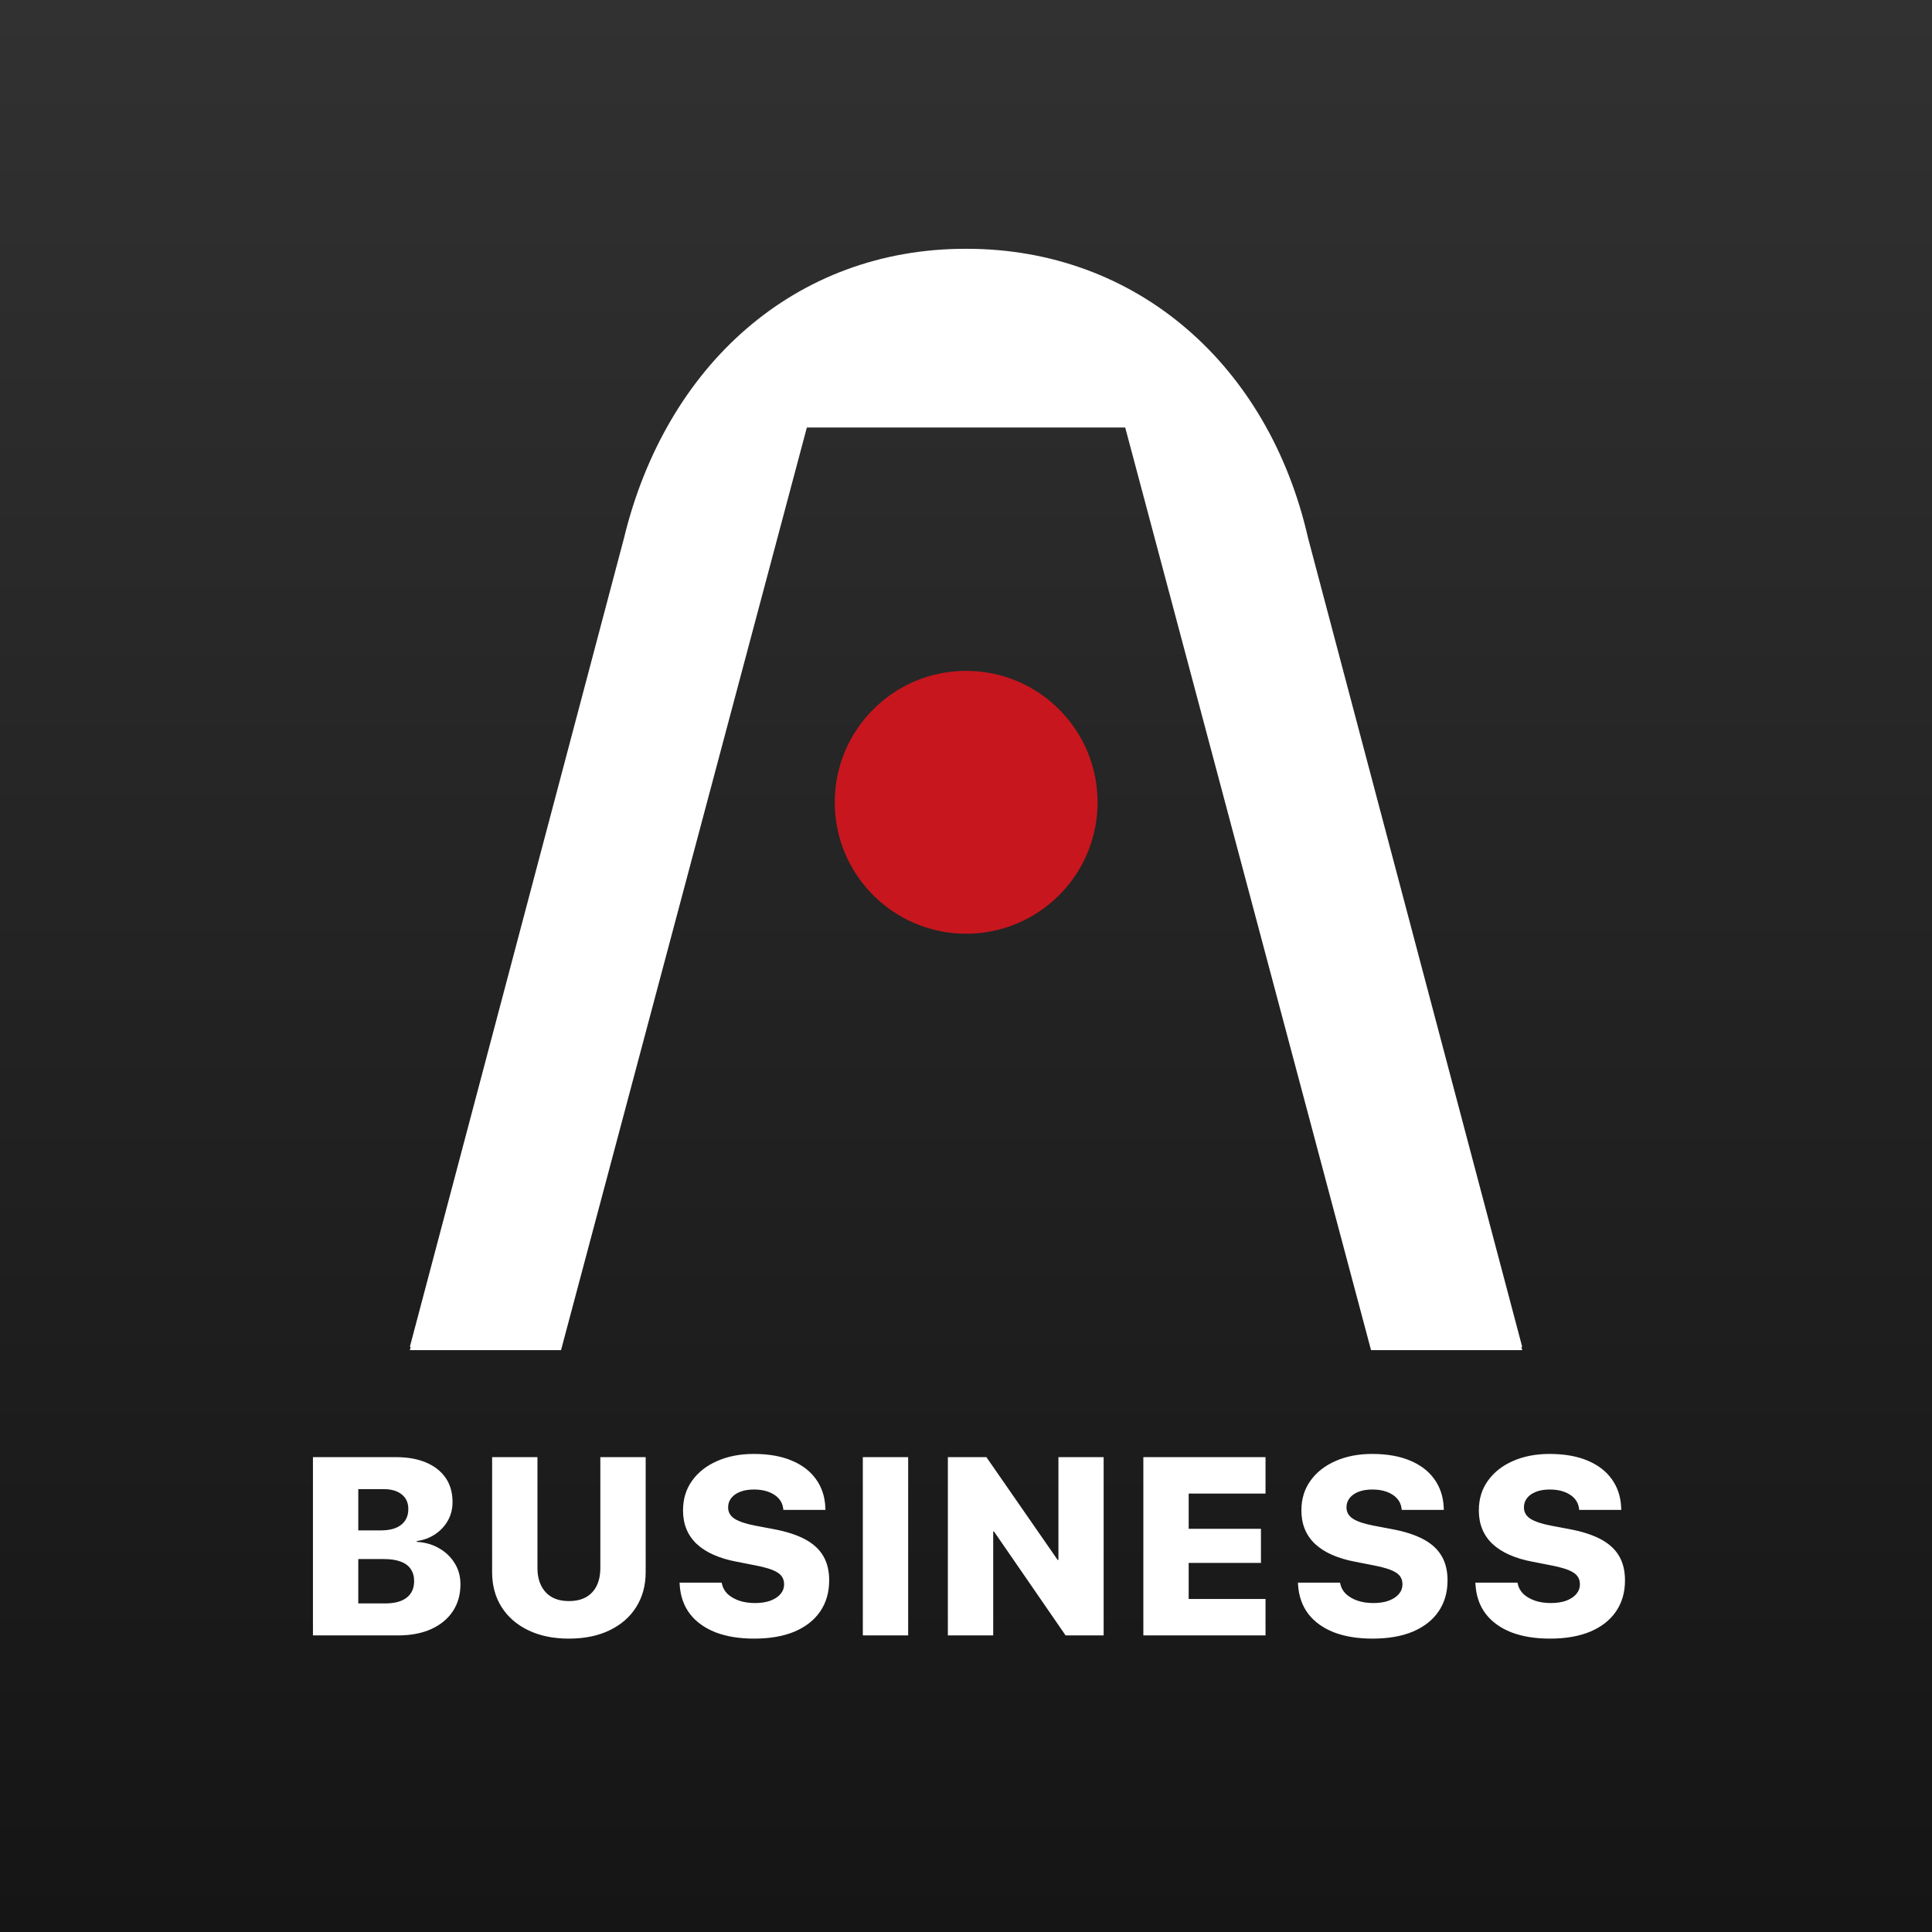
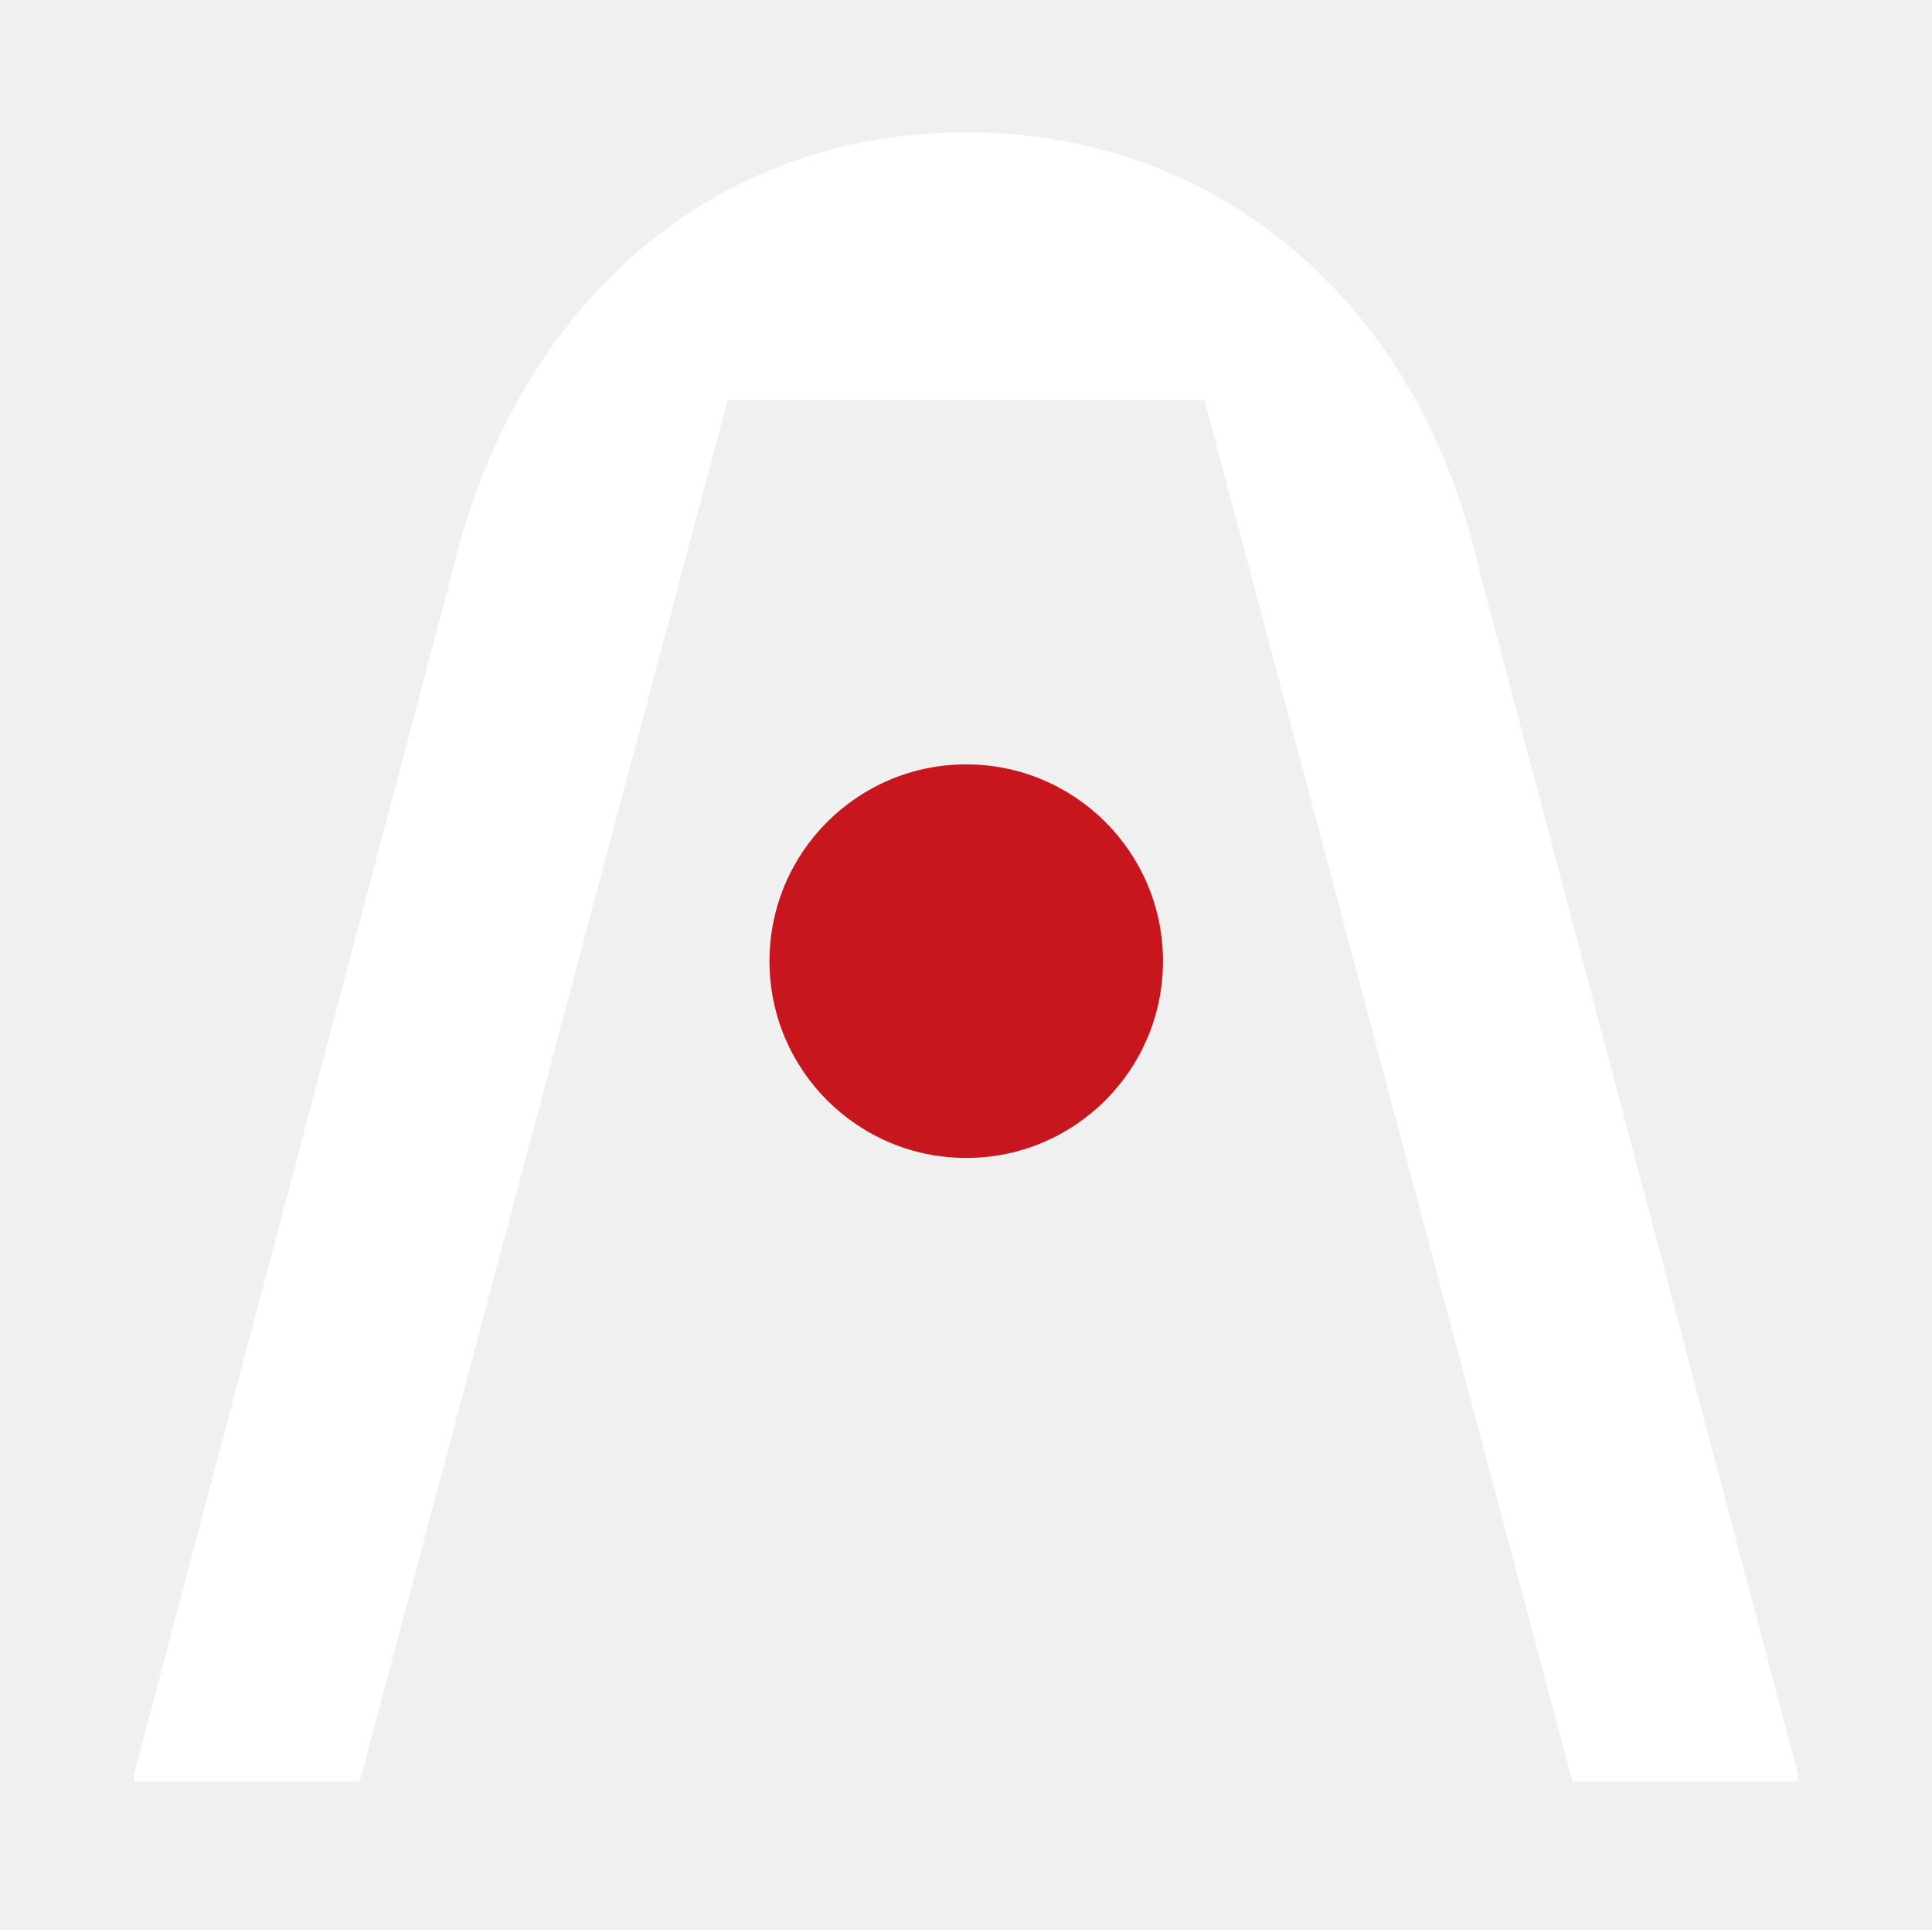
- <svg xmlns="http://www.w3.org/2000/svg" width="1024" height="1024" viewBox="0 0 1024 1024" fill="none">
-   <rect width="1024" height="1024" fill="url(#paint0_linear_2507_95879)" />
-   <path d="M806.802 713.868L693.314 285.209C672.49 193.57 602.576 131.866 512.332 131.866C512.228 131.866 512.123 131.885 512.019 131.885C511.914 131.885 511.81 131.866 511.706 131.866C421.462 131.866 352.981 193.57 330.724 285.209V285.228L217.226 713.868H217.682L217.226 715.586H297.362L427.65 226.59H596.388L726.676 715.586H806.812L806.356 713.868H806.812H806.802Z" fill="white" />
-   <path d="M512.086 494.889C550.556 494.889 581.743 463.702 581.743 425.232C581.743 386.761 550.556 355.574 512.086 355.574C473.615 355.574 442.428 386.761 442.428 425.232C442.428 463.702 473.615 494.889 512.086 494.889Z" fill="#C7161E" />
-   <path d="M177.914 866.801V849.842H204.17C209.103 849.842 212.879 848.838 215.498 846.83C218.16 844.779 219.492 841.854 219.492 838.056V837.926C219.492 835.437 218.881 833.32 217.658 831.574C216.48 829.828 214.69 828.519 212.289 827.646C209.932 826.773 206.986 826.336 203.45 826.336H177.914V811.146H201.682C206.484 811.146 210.129 810.164 212.617 808.199C215.148 806.191 216.414 803.42 216.414 799.884V799.753C216.414 796.479 215.258 793.926 212.944 792.092C210.631 790.215 207.466 789.277 203.45 789.277H177.914V772.318H209.867C216.109 772.318 221.456 773.279 225.908 775.199C230.404 777.12 233.853 779.848 236.254 783.384C238.654 786.92 239.855 791.154 239.855 796.086V796.217C239.855 799.797 239.025 803.049 237.367 805.973C235.708 808.898 233.438 811.32 230.557 813.241C227.72 815.118 224.511 816.297 220.932 816.777V817.235C225.254 817.453 229.16 818.566 232.652 820.574C236.144 822.539 238.916 825.18 240.968 828.497C243.019 831.771 244.045 835.481 244.045 839.628V839.759C244.045 845.215 242.692 849.973 239.986 854.033C237.279 858.092 233.46 861.235 228.527 863.461C223.595 865.687 217.746 866.801 210.98 866.801H177.914ZM165.867 866.801V772.318H189.896V866.801H165.867ZM301.494 868.503C293.331 868.503 286.194 867.041 280.083 864.116C273.972 861.191 269.236 857.088 265.875 851.806C262.514 846.525 260.833 840.348 260.833 833.277V772.318H284.863V830.985C284.863 834.652 285.518 837.795 286.827 840.414C288.137 843.033 290.014 845.062 292.458 846.503C294.946 847.9 297.98 848.598 301.56 848.598C305.139 848.598 308.173 847.9 310.661 846.503C313.149 845.062 315.026 843.033 316.292 840.414C317.558 837.795 318.19 834.652 318.19 830.985V772.318H342.22V833.277C342.22 840.305 340.54 846.481 337.179 851.806C333.861 857.088 329.147 861.191 323.036 864.116C316.968 867.041 309.788 868.503 301.494 868.503ZM399.735 868.503C391.877 868.503 385.046 867.39 379.24 865.164C373.479 862.894 368.961 859.642 365.687 855.408C362.457 851.174 360.645 846.045 360.252 840.021L360.187 838.842H382.514L382.645 839.497C383.082 841.549 384.086 843.338 385.657 844.866C387.272 846.35 389.324 847.529 391.812 848.402C394.3 849.231 397.072 849.646 400.127 849.646C403.314 849.646 406.042 849.231 408.312 848.402C410.625 847.529 412.415 846.35 413.681 844.866C414.947 843.382 415.58 841.658 415.58 839.693V839.628C415.58 836.965 414.423 834.914 412.11 833.473C409.796 831.989 405.867 830.723 400.324 829.676L390.633 827.777C381.292 826.031 374.177 822.888 369.288 818.348C364.443 813.765 362.02 807.85 362.02 800.604V800.539C362.02 794.471 363.635 789.211 366.865 784.759C370.096 780.263 374.526 776.793 380.157 774.348C385.832 771.86 392.27 770.616 399.473 770.616C407.373 770.616 414.096 771.795 419.639 774.152C425.183 776.465 429.461 779.739 432.473 783.973C435.528 788.207 437.187 793.183 437.449 798.902L437.514 800.277H415.187L415.121 799.556C414.86 797.461 414.052 795.672 412.699 794.187C411.346 792.703 409.556 791.547 407.33 790.717C405.104 789.888 402.55 789.473 399.669 789.473C396.744 789.473 394.256 789.888 392.205 790.717C390.153 791.547 388.582 792.681 387.49 794.122C386.443 795.519 385.919 797.112 385.919 798.902V798.967C385.919 801.499 387.076 803.507 389.389 804.991C391.703 806.475 395.391 807.697 400.455 808.658L410.145 810.491C416.867 811.757 422.389 813.547 426.711 815.86C431.032 818.174 434.24 821.12 436.336 824.699C438.431 828.235 439.479 832.535 439.479 837.598V837.664C439.479 843.949 437.907 849.406 434.764 854.033C431.621 858.66 427.082 862.239 421.145 864.771C415.209 867.259 408.072 868.503 399.735 868.503ZM457.314 866.801V772.318H481.344V866.801H457.314ZM502.388 866.801V772.318H522.817L568.519 838.253L551.037 826.795H560.989V772.318H584.954V866.801H564.787L518.954 800.277L536.305 811.735H526.418V866.801H502.388ZM605.998 866.801V772.318H670.754V791.634H630.027V810.295H668.331V828.366H630.027V847.485H670.754V866.801H605.998ZM727.482 868.503C719.625 868.503 712.794 867.39 706.988 865.164C701.226 862.894 696.708 859.642 693.435 855.408C690.204 851.174 688.393 846.045 688 840.021L687.935 838.842H710.262L710.393 839.497C710.829 841.549 711.833 843.338 713.405 844.866C715.02 846.35 717.071 847.529 719.56 848.402C722.048 849.231 724.819 849.646 727.875 849.646C731.062 849.646 733.79 849.231 736.06 848.402C738.373 847.529 740.163 846.35 741.429 844.866C742.694 843.382 743.327 841.658 743.327 839.693V839.628C743.327 836.965 742.171 834.914 739.857 833.473C737.544 831.989 733.615 830.723 728.071 829.676L718.381 827.777C709.04 826.031 701.925 822.888 697.036 818.348C692.19 813.765 689.768 807.85 689.768 800.604V800.539C689.768 794.471 691.383 789.211 694.613 784.759C697.843 780.263 702.274 776.793 707.905 774.348C713.579 771.86 720.018 770.616 727.22 770.616C735.121 770.616 741.843 771.795 747.387 774.152C752.931 776.465 757.208 779.739 760.22 783.973C763.276 788.207 764.935 793.183 765.196 798.902L765.262 800.277H742.935L742.869 799.556C742.607 797.461 741.8 795.672 740.446 794.187C739.093 792.703 737.304 791.547 735.077 790.717C732.851 789.888 730.298 789.473 727.417 789.473C724.492 789.473 722.004 789.888 719.952 790.717C717.901 791.547 716.329 792.681 715.238 794.122C714.19 795.519 713.667 797.112 713.667 798.902V798.967C713.667 801.499 714.823 803.507 717.137 804.991C719.45 806.475 723.139 807.697 728.202 808.658L737.893 810.491C744.615 811.757 750.137 813.547 754.458 815.86C758.78 818.174 761.988 821.12 764.083 824.699C766.179 828.235 767.226 832.535 767.226 837.598V837.664C767.226 843.949 765.655 849.406 762.512 854.033C759.369 858.66 754.829 862.239 748.893 864.771C742.956 867.259 735.819 868.503 727.482 868.503ZM821.532 868.503C813.675 868.503 806.844 867.39 801.038 865.164C795.276 862.894 790.758 859.642 787.485 855.408C784.254 851.174 782.443 846.045 782.05 840.021L781.985 838.842H804.312L804.443 839.497C804.879 841.549 805.883 843.338 807.455 844.866C809.07 846.35 811.121 847.529 813.61 848.402C816.098 849.231 818.869 849.646 821.925 849.646C825.111 849.646 827.84 849.231 830.11 848.402C832.423 847.529 834.213 846.35 835.479 844.866C836.744 843.382 837.377 841.658 837.377 839.693V839.628C837.377 836.965 836.221 834.914 833.907 833.473C831.594 831.989 827.665 830.723 822.121 829.676L812.431 827.777C803.09 826.031 795.975 822.888 791.086 818.348C786.24 813.765 783.818 807.85 783.818 800.604V800.539C783.818 794.471 785.433 789.211 788.663 784.759C791.893 780.263 796.324 776.793 801.955 774.348C807.629 771.86 814.068 770.616 821.27 770.616C829.171 770.616 835.893 771.795 841.437 774.152C846.981 776.465 851.258 779.739 854.27 783.973C857.326 788.207 858.985 793.183 859.246 798.902L859.312 800.277H836.985L836.919 799.556C836.657 797.461 835.85 795.672 834.496 794.187C833.143 792.703 831.354 791.547 829.127 790.717C826.901 789.888 824.348 789.473 821.467 789.473C818.542 789.473 816.054 789.888 814.002 790.717C811.951 791.547 810.379 792.681 809.288 794.122C808.24 795.519 807.717 797.112 807.717 798.902V798.967C807.717 801.499 808.873 803.507 811.187 804.991C813.5 806.475 817.189 807.697 822.252 808.658L831.943 810.491C838.665 811.757 844.187 813.547 848.508 815.86C852.83 818.174 856.038 821.12 858.133 824.699C860.229 828.235 861.276 832.535 861.276 837.598V837.664C861.276 843.949 859.705 849.406 856.562 854.033C853.419 858.66 848.879 862.239 842.943 864.771C837.006 867.259 829.869 868.503 821.532 868.503Z" fill="white" />
-   <defs>
-     <linearGradient id="paint0_linear_2507_95879" x1="512" y1="0" x2="512" y2="1024" gradientUnits="userSpaceOnUse">
-       <stop stop-color="#313131" />
-       <stop offset="1" stop-color="#141514" />
-     </linearGradient>
-   </defs>
+ <svg xmlns="http://www.w3.org/2000/svg" width="684" height="683" viewBox="0 0 684 683" fill="none">
+   <path d="M636.802 628.868L523.314 200.209C502.49 108.57 432.576 46.866 342.332 46.866C342.228 46.866 342.123 46.885 342.019 46.885C341.914 46.885 341.81 46.866 341.706 46.866C251.462 46.866 182.981 108.57 160.724 200.209V200.228L47.226 628.868H47.682L47.226 630.586H127.362L257.65 141.59H426.388L556.676 630.586H636.812L636.356 628.868H636.812H636.802Z" fill="white" />
+   <path d="M342.086 409.889C380.556 409.889 411.743 378.702 411.743 340.232C411.743 301.761 380.556 270.574 342.086 270.574C303.615 270.574 272.428 301.761 272.428 340.232C272.428 378.702 303.615 409.889 342.086 409.889Z" fill="#C7161E" />
</svg>
